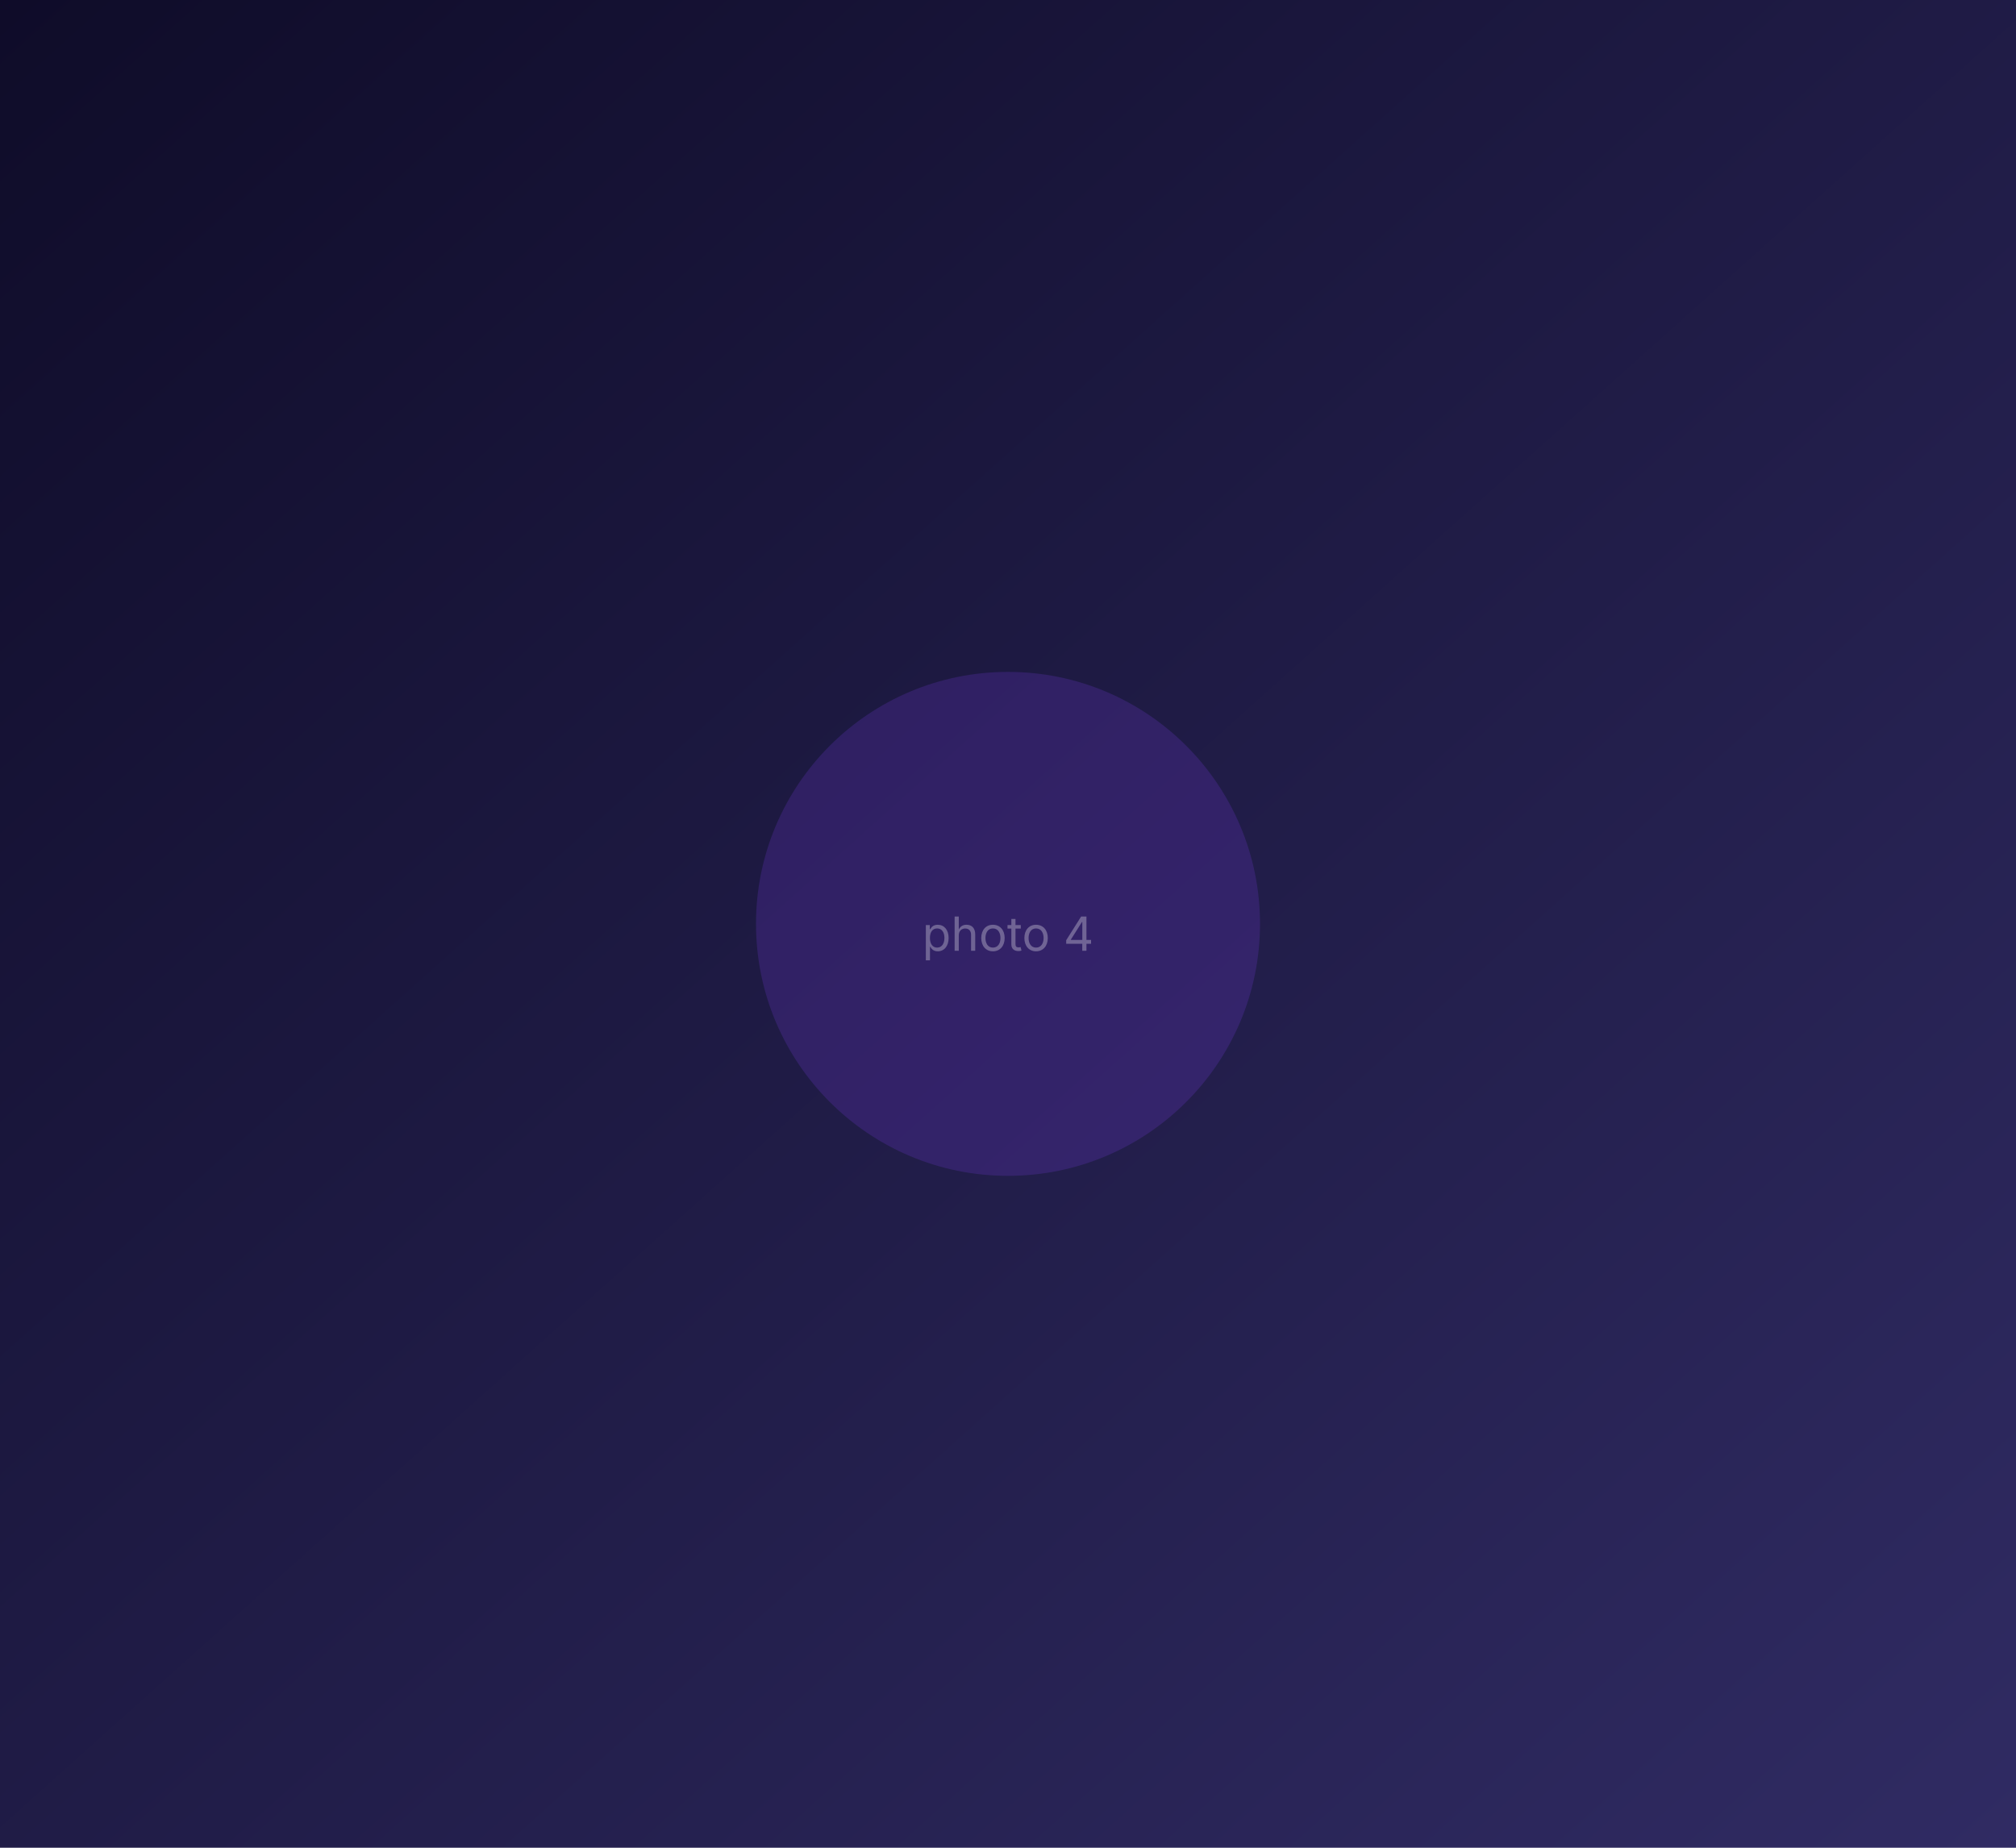
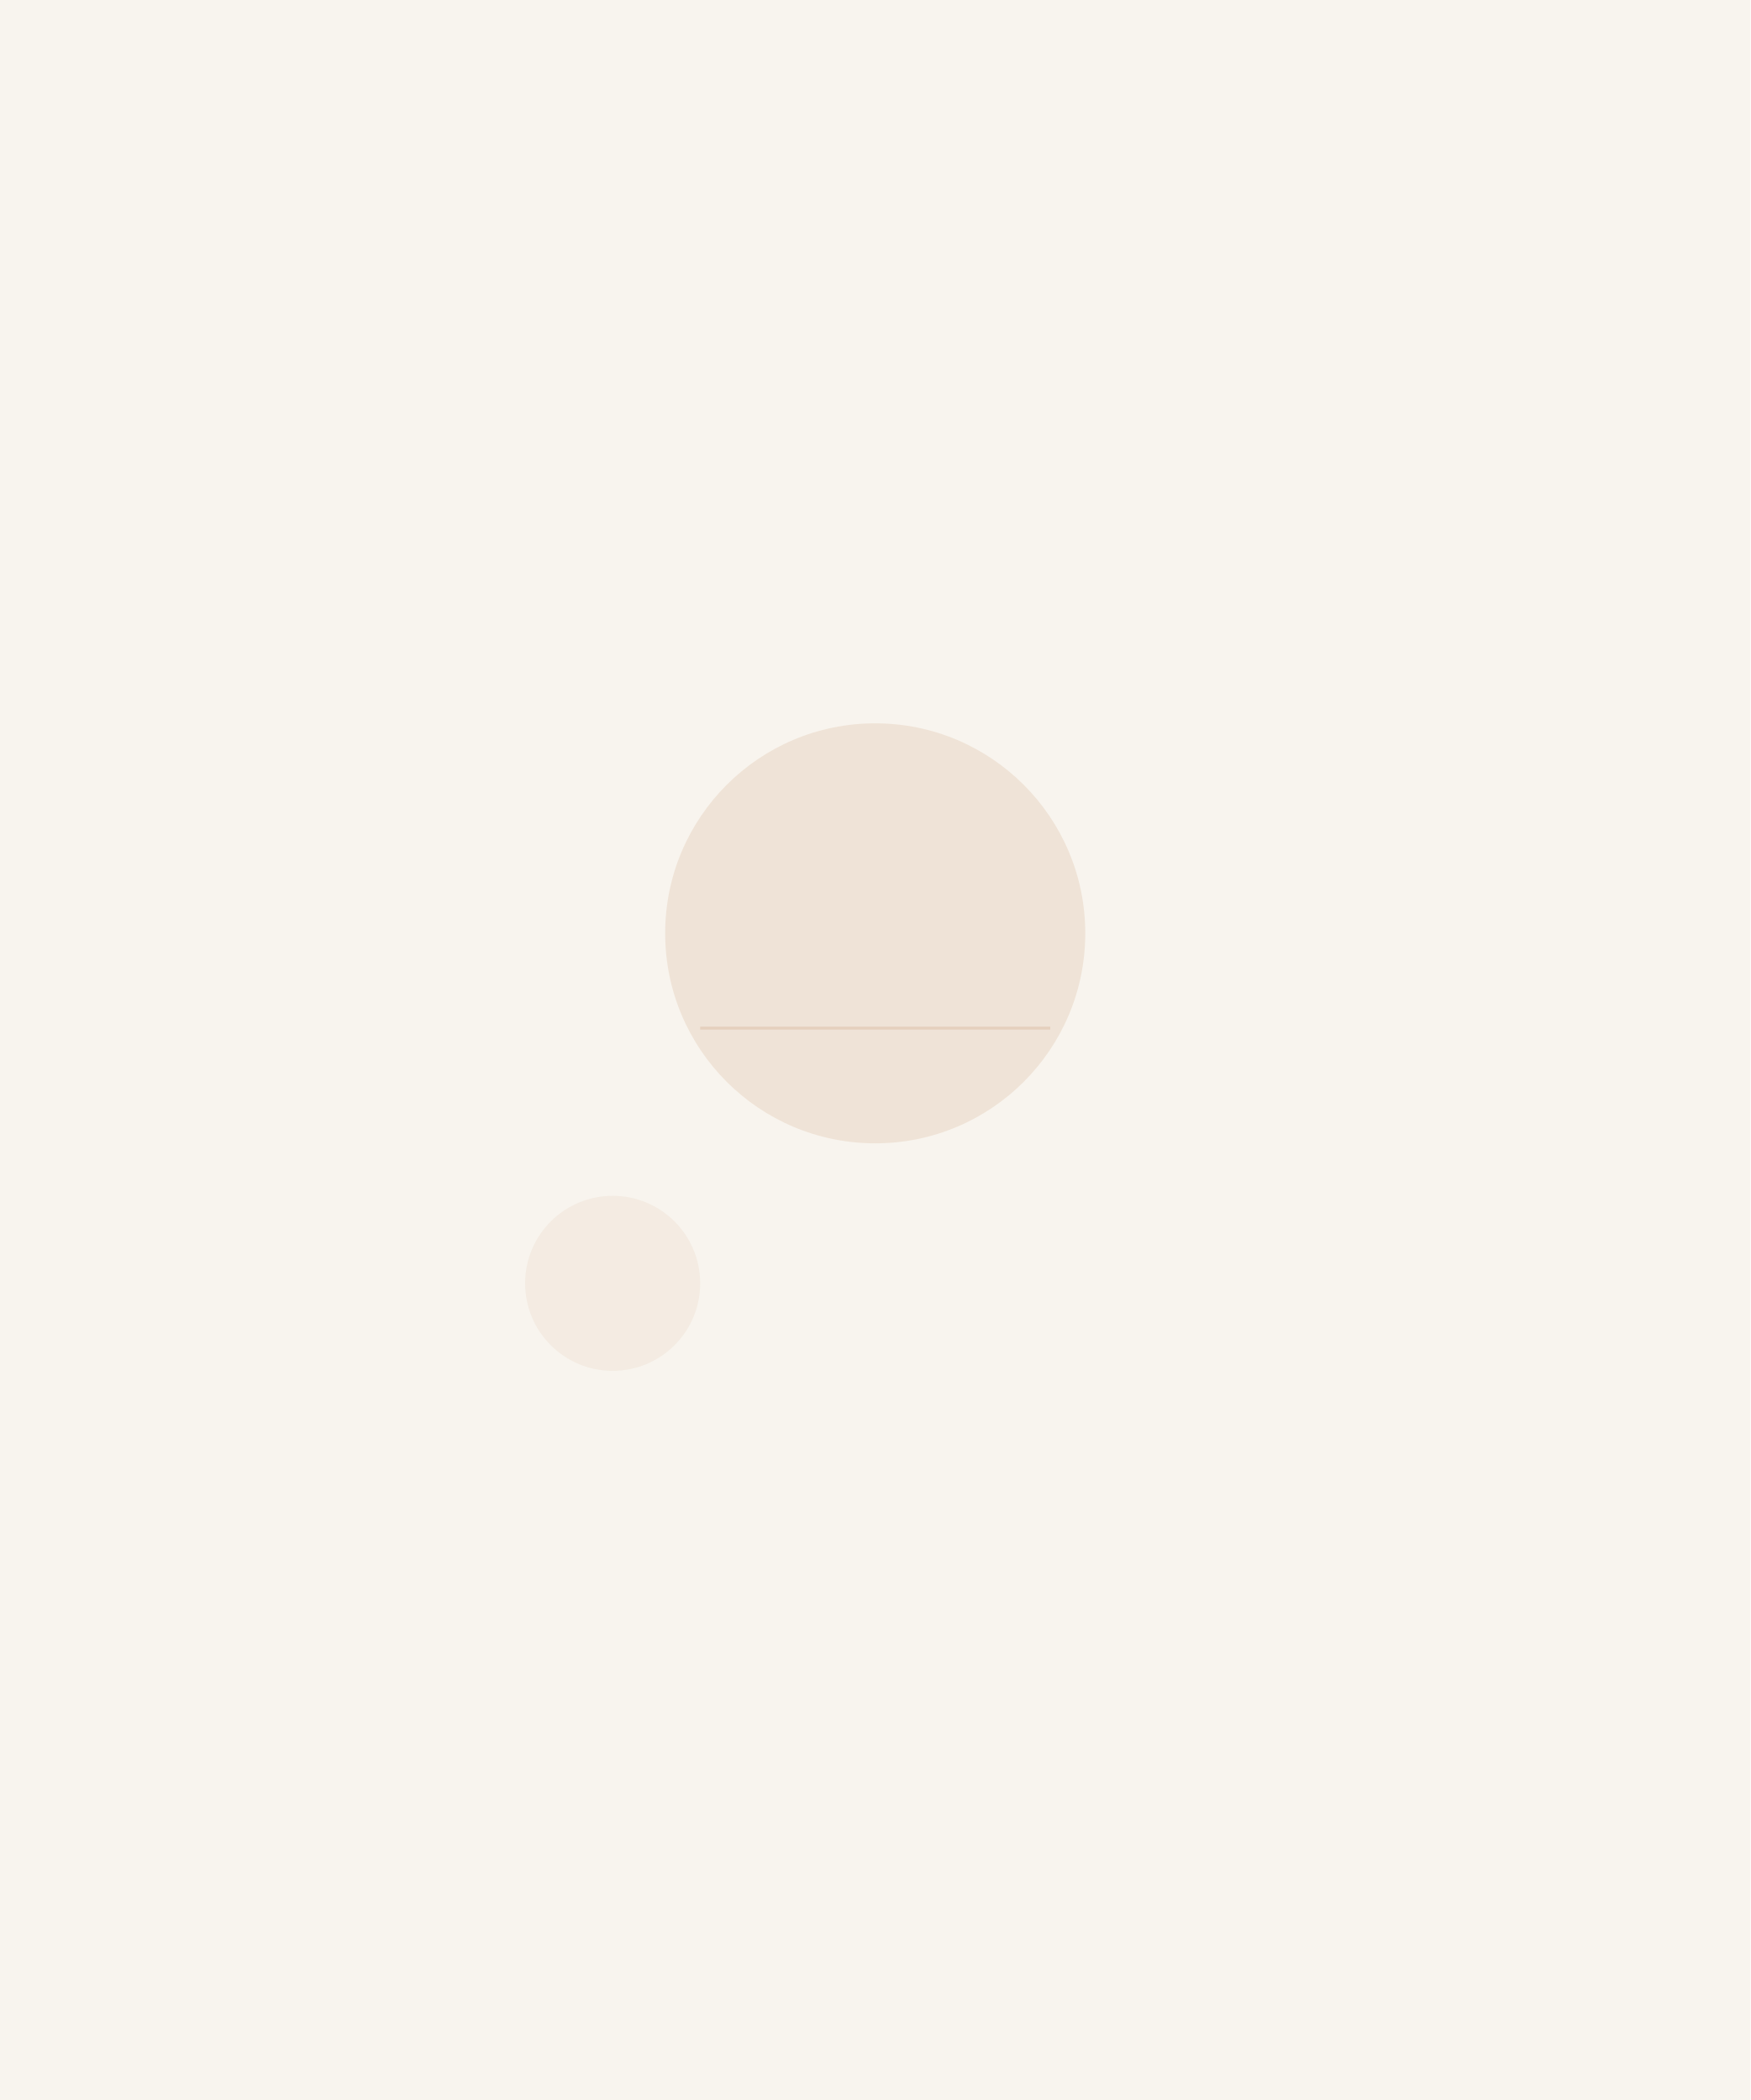
- <svg xmlns="http://www.w3.org/2000/svg" viewBox="0 0 600 550">
-   <defs>
-     <linearGradient id="g3" x1="0%" y1="0%" x2="100%" y2="100%">
-       <stop offset="0%" style="stop-color:#0f0c29" />
-       <stop offset="100%" style="stop-color:#302b63" />
-     </linearGradient>
-   </defs>
-   <rect width="600" height="550" fill="url(#g3)" />
-   <circle cx="300" cy="275" r="75" fill="#7c3aed" opacity="0.2" />
-   <text x="300" y="283" text-anchor="middle" fill="rgba(255,255,255,0.3)" font-size="14" font-family="Inter, sans-serif">photo 4</text>
+ <svg xmlns="http://www.w3.org/2000/svg" viewBox="0 0 600 720">
+   <rect width="600" height="720" fill="#f8f4ee" />
+   <circle cx="300" cy="320" r="72" fill="#c8976e" opacity="0.18" />
+   <circle cx="210" cy="440" r="30" fill="#c8976e" opacity="0.10" />
+   <rect x="240" y="352" width="120" height="1" fill="#c8976e" opacity="0.25" />
</svg>
